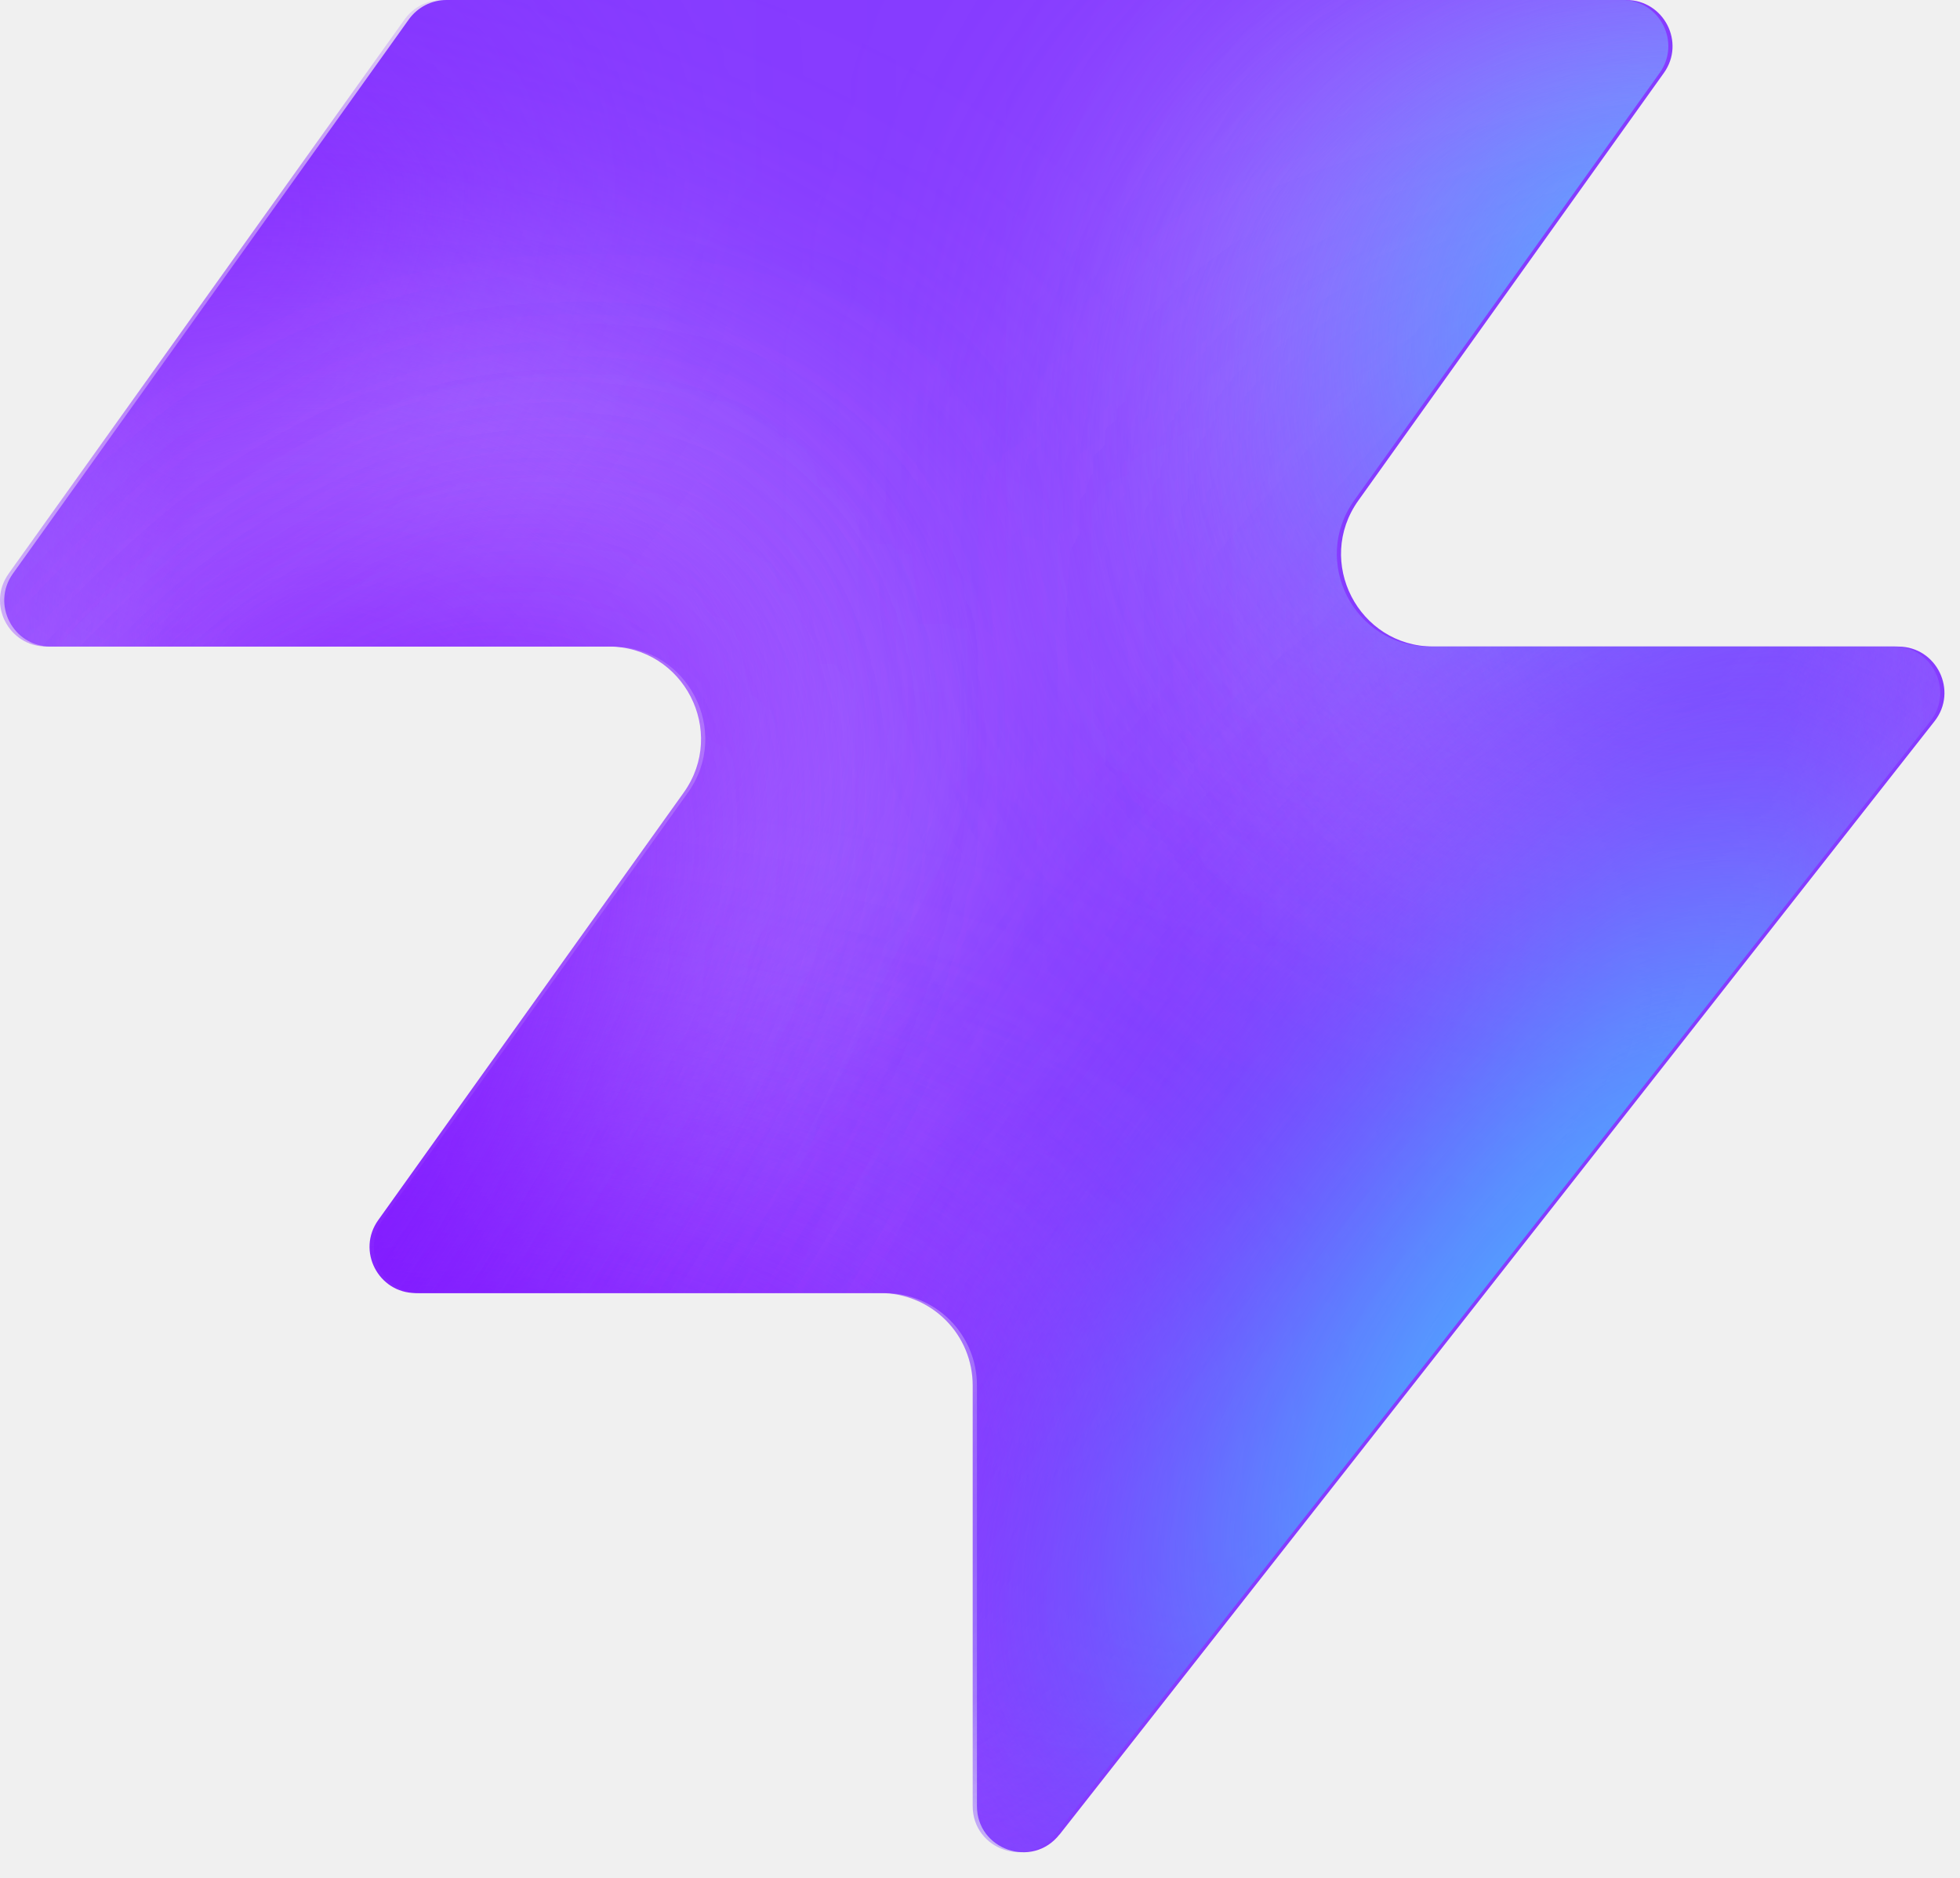
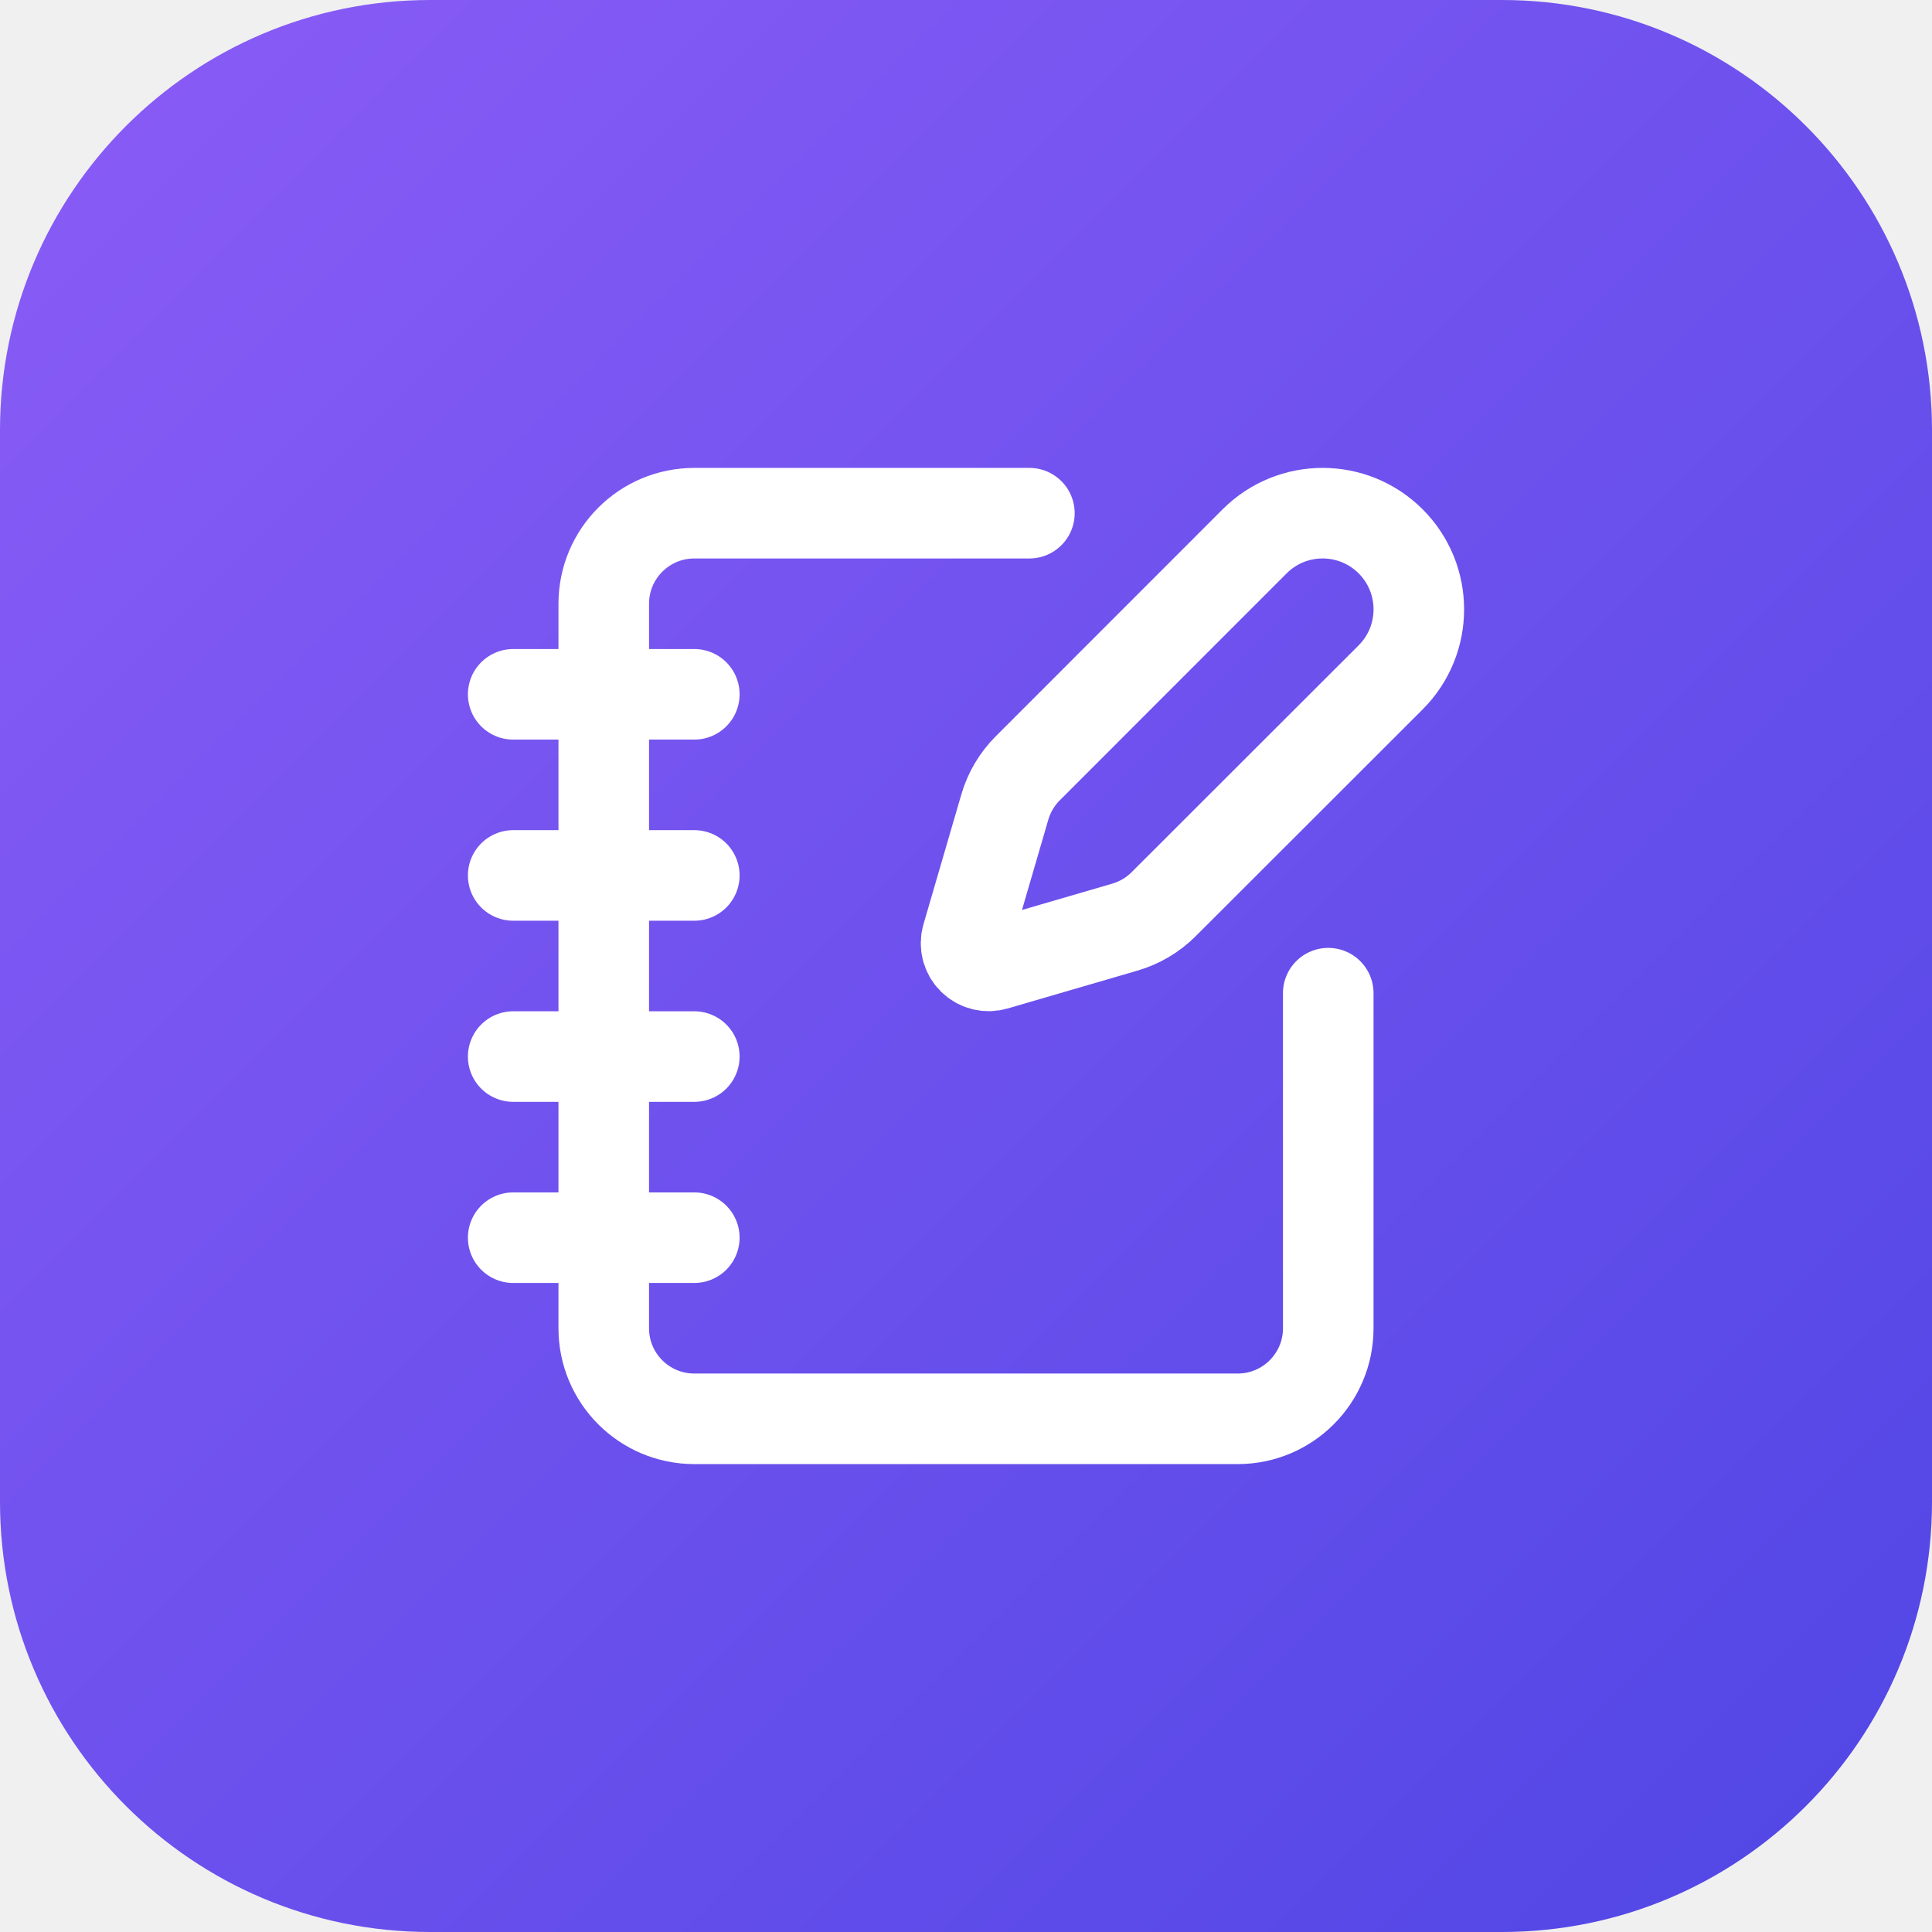
- <svg xmlns="http://www.w3.org/2000/svg" width="48" height="46" fill="none" viewBox="0 0 48 46">
-   <path fill="#863bff" d="M25.946 44.938c-.664.845-2.021.375-2.021-.698V33.937a2.26 2.26 0 0 0-2.262-2.262H10.287c-.92 0-1.456-1.04-.92-1.788l7.48-10.471c1.07-1.497 0-3.578-1.842-3.578H1.237c-.92 0-1.456-1.04-.92-1.788L10.013.474c.214-.297.556-.474.92-.474h28.894c.92 0 1.456 1.04.92 1.788l-7.48 10.471c-1.07 1.498 0 3.579 1.842 3.579h11.377c.943 0 1.473 1.088.89 1.83L25.947 44.94z" style="fill:#863bff;fill:color(display-p3 .525 .23 1);fill-opacity:1" />
-   <mask id="a" width="48" height="46" x="0" y="0" maskUnits="userSpaceOnUse" style="mask-type:alpha">
-     <path fill="#000" d="M25.842 44.938c-.664.844-2.021.375-2.021-.698V33.937a2.26 2.26 0 0 0-2.262-2.262H10.183c-.92 0-1.456-1.04-.92-1.788l7.48-10.471c1.07-1.498 0-3.579-1.842-3.579H1.133c-.92 0-1.456-1.04-.92-1.787L9.91.473c.214-.297.556-.474.92-.474h28.894c.92 0 1.456 1.04.92 1.788l-7.48 10.471c-1.07 1.498 0 3.578 1.842 3.578h11.377c.943 0 1.473 1.088.89 1.832L25.843 44.94z" style="fill:#000;fill-opacity:1" />
-   </mask>
-   <g mask="url(#a)">
-     <g filter="url(#b)">
-       <ellipse cx="5.508" cy="14.704" fill="#ede6ff" rx="5.508" ry="14.704" style="fill:#ede6ff;fill:color(display-p3 .927 .903 1);fill-opacity:1" transform="matrix(.00324 1 1 -.00324 -4.47 31.516)" />
-     </g>
-     <g filter="url(#c)">
-       <ellipse cx="10.399" cy="29.851" fill="#ede6ff" rx="10.399" ry="29.851" style="fill:#ede6ff;fill:color(display-p3 .927 .903 1);fill-opacity:1" transform="matrix(.00324 1 1 -.00324 -39.328 7.883)" />
-     </g>
-     <g filter="url(#d)">
-       <ellipse cx="5.508" cy="30.487" fill="#7e14ff" rx="5.508" ry="30.487" style="fill:#7e14ff;fill:color(display-p3 .492 .077 1);fill-opacity:1" transform="rotate(89.814 -25.913 -14.639)scale(1 -1)" />
-     </g>
-     <g filter="url(#e)">
-       <ellipse cx="5.508" cy="30.599" fill="#7e14ff" rx="5.508" ry="30.599" style="fill:#7e14ff;fill:color(display-p3 .492 .077 1);fill-opacity:1" transform="rotate(89.814 -32.644 -3.334)scale(1 -1)" />
-     </g>
-     <g filter="url(#f)">
-       <ellipse cx="5.508" cy="30.599" fill="#7e14ff" rx="5.508" ry="30.599" style="fill:#7e14ff;fill:color(display-p3 .492 .077 1);fill-opacity:1" transform="matrix(.00324 1 1 -.00324 -34.34 30.47)" />
-     </g>
-     <g filter="url(#g)">
-       <ellipse cx="14.072" cy="22.078" fill="#ede6ff" rx="14.072" ry="22.078" style="fill:#ede6ff;fill:color(display-p3 .927 .903 1);fill-opacity:1" transform="rotate(93.35 24.506 48.493)scale(-1 1)" />
-     </g>
-     <g filter="url(#h)">
-       <ellipse cx="3.47" cy="21.501" fill="#7e14ff" rx="3.47" ry="21.501" style="fill:#7e14ff;fill:color(display-p3 .492 .077 1);fill-opacity:1" transform="rotate(89.009 28.708 47.59)scale(-1 1)" />
-     </g>
-     <g filter="url(#i)">
-       <ellipse cx="3.47" cy="21.501" fill="#7e14ff" rx="3.47" ry="21.501" style="fill:#7e14ff;fill:color(display-p3 .492 .077 1);fill-opacity:1" transform="rotate(89.009 28.708 47.59)scale(-1 1)" />
-     </g>
-     <g filter="url(#j)">
-       <ellipse cx=".387" cy="8.972" fill="#7e14ff" rx="4.407" ry="29.108" style="fill:#7e14ff;fill:color(display-p3 .492 .077 1);fill-opacity:1" transform="rotate(39.51 .387 8.972)" />
-     </g>
-     <g filter="url(#k)">
-       <ellipse cx="47.523" cy="-6.092" fill="#7e14ff" rx="4.407" ry="29.108" style="fill:#7e14ff;fill:color(display-p3 .492 .077 1);fill-opacity:1" transform="rotate(37.892 47.523 -6.092)" />
-     </g>
-     <g filter="url(#l)">
-       <ellipse cx="41.412" cy="6.333" fill="#47bfff" rx="5.971" ry="9.665" style="fill:#47bfff;fill:color(display-p3 .28 .748 1);fill-opacity:1" transform="rotate(37.892 41.412 6.333)" />
-     </g>
-     <g filter="url(#m)">
-       <ellipse cx="-1.879" cy="38.332" fill="#7e14ff" rx="4.407" ry="29.108" style="fill:#7e14ff;fill:color(display-p3 .492 .077 1);fill-opacity:1" transform="rotate(37.892 -1.88 38.332)" />
-     </g>
-     <g filter="url(#n)">
-       <ellipse cx="-1.879" cy="38.332" fill="#7e14ff" rx="4.407" ry="29.108" style="fill:#7e14ff;fill:color(display-p3 .492 .077 1);fill-opacity:1" transform="rotate(37.892 -1.88 38.332)" />
-     </g>
-     <g filter="url(#o)">
-       <ellipse cx="35.651" cy="29.907" fill="#7e14ff" rx="4.407" ry="29.108" style="fill:#7e14ff;fill:color(display-p3 .492 .077 1);fill-opacity:1" transform="rotate(37.892 35.651 29.907)" />
-     </g>
-     <g filter="url(#p)">
-       <ellipse cx="38.418" cy="32.4" fill="#47bfff" rx="5.971" ry="15.297" style="fill:#47bfff;fill:color(display-p3 .28 .748 1);fill-opacity:1" transform="rotate(37.892 38.418 32.4)" />
-     </g>
+ <svg xmlns="http://www.w3.org/2000/svg" viewBox="0 0 512 512">
+   <defs>
+     <linearGradient id="bgGradient" x1="0%" y1="0%" x2="100%" y2="100%">
+       <stop offset="0%" stop-color="#8b5cf6" />
+       <stop offset="100%" stop-color="#4f46e5" />
+     </linearGradient>
+   </defs>
+   <rect width="512" height="512" rx="114" fill="url(#bgGradient)" />
+   <g transform="translate(112, 112) scale(12)" stroke="white" stroke-width="2" stroke-linecap="round" stroke-linejoin="round" fill="none">
+     <path d="M13.4 2H6a2 2 0 0 0-2 2v16a2 2 0 0 0 2 2h12a2 2 0 0 0 2-2v-7.4" />
+     <path d="M2 6h4" />
+     <path d="M2 10h4" />
+     <path d="M2 14h4" />
+     <path d="M2 18h4" />
+     <path d="M21.378 5.626a1 1 0 1 0-3.004-3.004l-5.01 5.012a2 2 0 0 0-.506.854l-.837 2.87a.5.5 0 0 0 .62.62l2.87-.837a2 2 0 0 0 .854-.506z" />
  </g>
-   <defs>
-     <filter id="b" width="60.045" height="41.654" x="-19.77" y="16.149" color-interpolation-filters="sRGB" filterUnits="userSpaceOnUse">
-       <feFlood flood-opacity="0" result="BackgroundImageFix" />
-       <feBlend in="SourceGraphic" in2="BackgroundImageFix" result="shape" />
-       <feGaussianBlur result="effect1_foregroundBlur_2002_17158" stdDeviation="7.659" />
-     </filter>
-     <filter id="c" width="90.34" height="51.437" x="-54.613" y="-7.533" color-interpolation-filters="sRGB" filterUnits="userSpaceOnUse">
-       <feFlood flood-opacity="0" result="BackgroundImageFix" />
-       <feBlend in="SourceGraphic" in2="BackgroundImageFix" result="shape" />
-       <feGaussianBlur result="effect1_foregroundBlur_2002_17158" stdDeviation="7.659" />
-     </filter>
-     <filter id="d" width="79.355" height="29.4" x="-49.64" y="2.03" color-interpolation-filters="sRGB" filterUnits="userSpaceOnUse">
-       <feFlood flood-opacity="0" result="BackgroundImageFix" />
-       <feBlend in="SourceGraphic" in2="BackgroundImageFix" result="shape" />
-       <feGaussianBlur result="effect1_foregroundBlur_2002_17158" stdDeviation="4.596" />
-     </filter>
-     <filter id="e" width="79.579" height="29.4" x="-45.045" y="20.029" color-interpolation-filters="sRGB" filterUnits="userSpaceOnUse">
-       <feFlood flood-opacity="0" result="BackgroundImageFix" />
-       <feBlend in="SourceGraphic" in2="BackgroundImageFix" result="shape" />
-       <feGaussianBlur result="effect1_foregroundBlur_2002_17158" stdDeviation="4.596" />
-     </filter>
-     <filter id="f" width="79.579" height="29.4" x="-43.513" y="21.178" color-interpolation-filters="sRGB" filterUnits="userSpaceOnUse">
-       <feFlood flood-opacity="0" result="BackgroundImageFix" />
-       <feBlend in="SourceGraphic" in2="BackgroundImageFix" result="shape" />
-       <feGaussianBlur result="effect1_foregroundBlur_2002_17158" stdDeviation="4.596" />
-     </filter>
-     <filter id="g" width="74.749" height="58.852" x="15.756" y="-17.901" color-interpolation-filters="sRGB" filterUnits="userSpaceOnUse">
-       <feFlood flood-opacity="0" result="BackgroundImageFix" />
-       <feBlend in="SourceGraphic" in2="BackgroundImageFix" result="shape" />
-       <feGaussianBlur result="effect1_foregroundBlur_2002_17158" stdDeviation="7.659" />
-     </filter>
-     <filter id="h" width="61.377" height="25.362" x="23.548" y="2.284" color-interpolation-filters="sRGB" filterUnits="userSpaceOnUse">
-       <feFlood flood-opacity="0" result="BackgroundImageFix" />
-       <feBlend in="SourceGraphic" in2="BackgroundImageFix" result="shape" />
-       <feGaussianBlur result="effect1_foregroundBlur_2002_17158" stdDeviation="4.596" />
-     </filter>
-     <filter id="i" width="61.377" height="25.362" x="23.548" y="2.284" color-interpolation-filters="sRGB" filterUnits="userSpaceOnUse">
-       <feFlood flood-opacity="0" result="BackgroundImageFix" />
-       <feBlend in="SourceGraphic" in2="BackgroundImageFix" result="shape" />
-       <feGaussianBlur result="effect1_foregroundBlur_2002_17158" stdDeviation="4.596" />
-     </filter>
-     <filter id="j" width="56.045" height="63.649" x="-27.636" y="-22.853" color-interpolation-filters="sRGB" filterUnits="userSpaceOnUse">
-       <feFlood flood-opacity="0" result="BackgroundImageFix" />
-       <feBlend in="SourceGraphic" in2="BackgroundImageFix" result="shape" />
-       <feGaussianBlur result="effect1_foregroundBlur_2002_17158" stdDeviation="4.596" />
-     </filter>
-     <filter id="k" width="54.814" height="64.646" x="20.116" y="-38.415" color-interpolation-filters="sRGB" filterUnits="userSpaceOnUse">
-       <feFlood flood-opacity="0" result="BackgroundImageFix" />
-       <feBlend in="SourceGraphic" in2="BackgroundImageFix" result="shape" />
-       <feGaussianBlur result="effect1_foregroundBlur_2002_17158" stdDeviation="4.596" />
-     </filter>
-     <filter id="l" width="33.541" height="35.313" x="24.641" y="-11.323" color-interpolation-filters="sRGB" filterUnits="userSpaceOnUse">
-       <feFlood flood-opacity="0" result="BackgroundImageFix" />
-       <feBlend in="SourceGraphic" in2="BackgroundImageFix" result="shape" />
-       <feGaussianBlur result="effect1_foregroundBlur_2002_17158" stdDeviation="4.596" />
-     </filter>
-     <filter id="m" width="54.814" height="64.646" x="-29.286" y="6.009" color-interpolation-filters="sRGB" filterUnits="userSpaceOnUse">
-       <feFlood flood-opacity="0" result="BackgroundImageFix" />
-       <feBlend in="SourceGraphic" in2="BackgroundImageFix" result="shape" />
-       <feGaussianBlur result="effect1_foregroundBlur_2002_17158" stdDeviation="4.596" />
-     </filter>
-     <filter id="n" width="54.814" height="64.646" x="-29.286" y="6.009" color-interpolation-filters="sRGB" filterUnits="userSpaceOnUse">
-       <feFlood flood-opacity="0" result="BackgroundImageFix" />
-       <feBlend in="SourceGraphic" in2="BackgroundImageFix" result="shape" />
-       <feGaussianBlur result="effect1_foregroundBlur_2002_17158" stdDeviation="4.596" />
-     </filter>
-     <filter id="o" width="54.814" height="64.646" x="8.244" y="-2.416" color-interpolation-filters="sRGB" filterUnits="userSpaceOnUse">
-       <feFlood flood-opacity="0" result="BackgroundImageFix" />
-       <feBlend in="SourceGraphic" in2="BackgroundImageFix" result="shape" />
-       <feGaussianBlur result="effect1_foregroundBlur_2002_17158" stdDeviation="4.596" />
-     </filter>
-     <filter id="p" width="39.409" height="43.623" x="18.713" y="10.588" color-interpolation-filters="sRGB" filterUnits="userSpaceOnUse">
-       <feFlood flood-opacity="0" result="BackgroundImageFix" />
-       <feBlend in="SourceGraphic" in2="BackgroundImageFix" result="shape" />
-       <feGaussianBlur result="effect1_foregroundBlur_2002_17158" stdDeviation="4.596" />
-     </filter>
-   </defs>
</svg>
